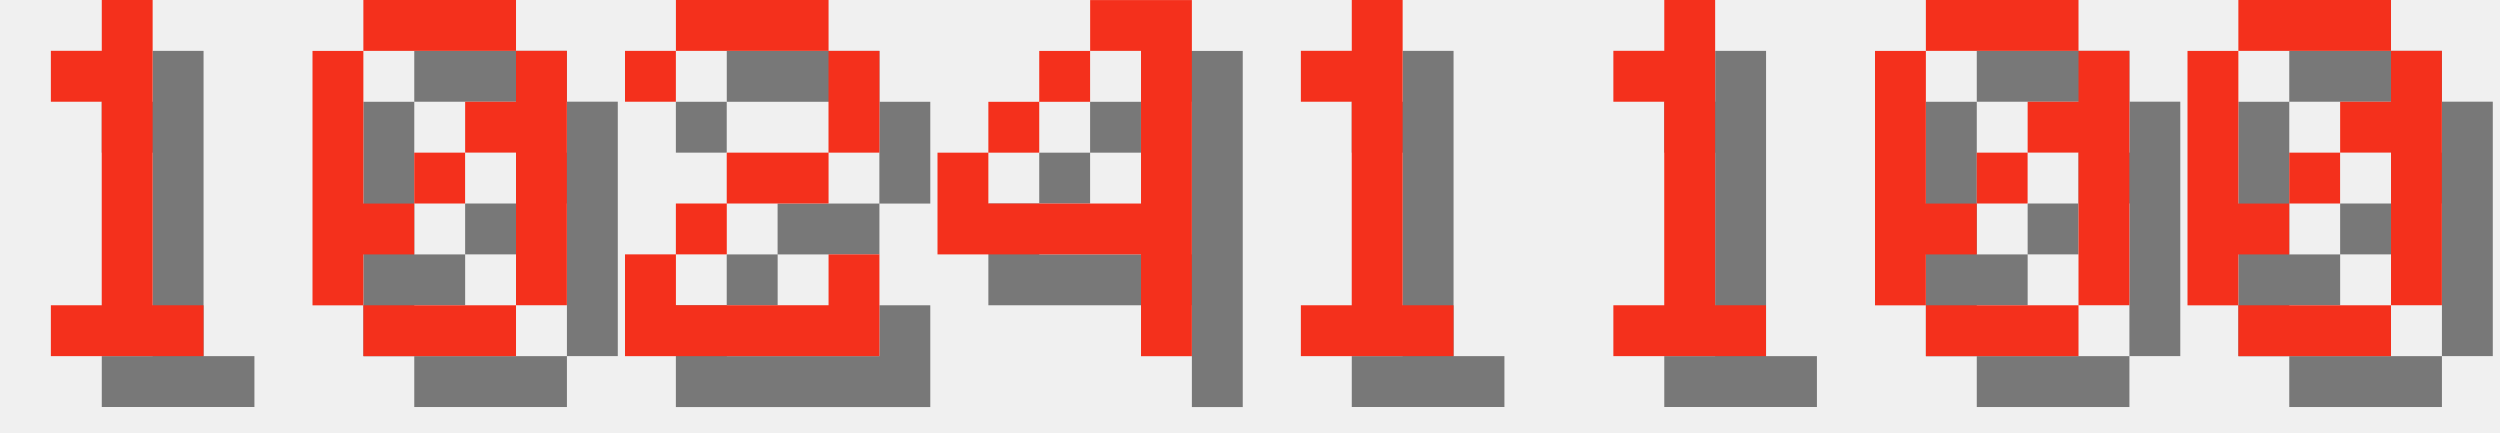
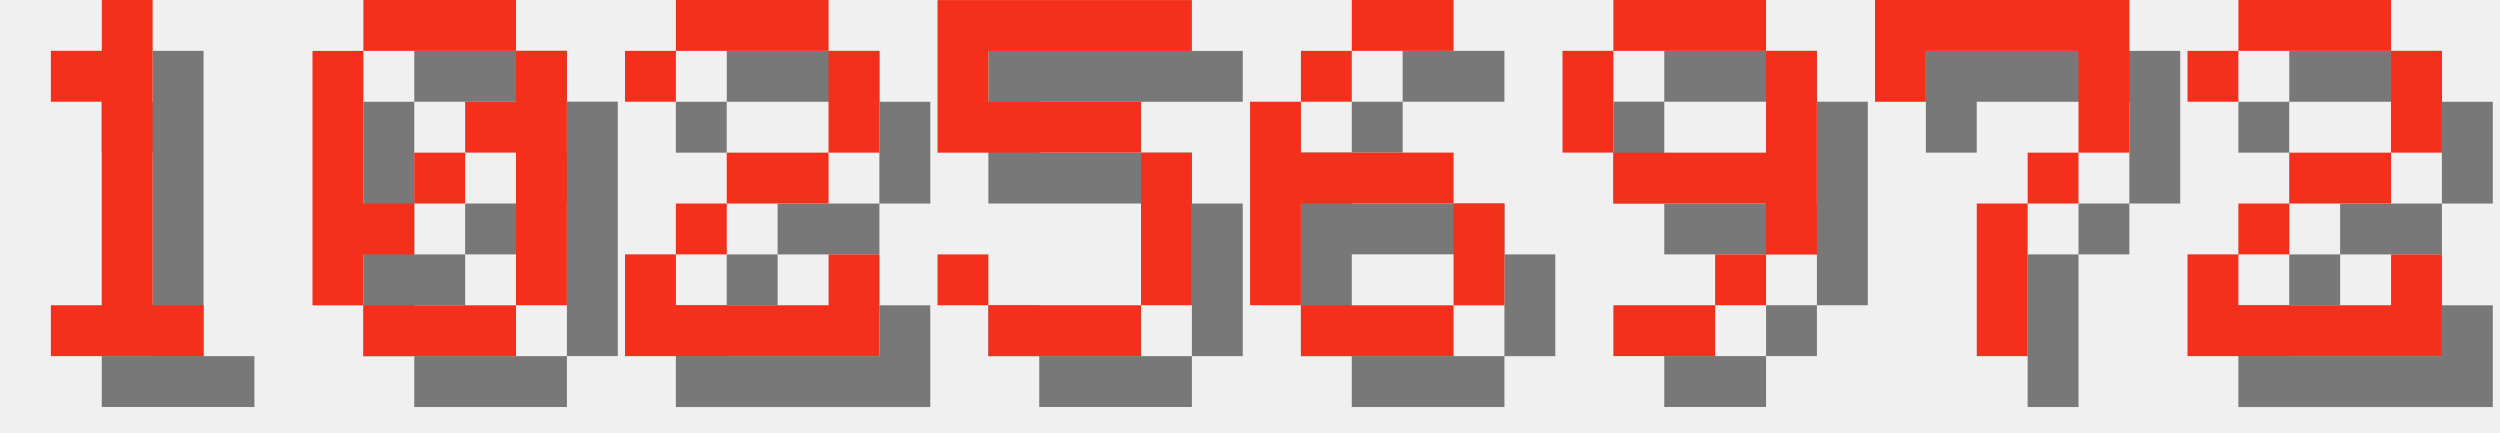
<svg xmlns="http://www.w3.org/2000/svg" version="1.1" width="208.0" height="36">
  <style>
        .text-foreground {
            fill: #F4301C;
        }
        .text-shadow {
            fill: #000000;
            fill-opacity: 0.5;
        }
    </style>
  <g class="digit" id="digit_1" transform="translate(0.0, 0), scale(4)">
    <path id="digit_1_shadow" class="text-shadow" d="m2.117 2.117v1.058h1.058v4.233h-1.058v1.058h3.175v-1.058h-1.058v-6.35h-1.058v1.058h-1.058z" fill-opacity=".5" style="paint-order:stroke fill markers" />
    <path id="digit_1_fg" class="text-foreground" d="m1.058 1.058v1.058h1.058v4.233h-1.058v1.058h3.175v-1.058h-1.058v-6.35h-1.058v1.058h-1.058z" fill="#fff" style="paint-order:stroke fill markers" />
  </g>
  <g class="digit" id="digit_0" transform="translate(26.0, 0), scale(4)">
    <path id="digit_0_shadow" class="text-shadow" d="m2.117 1.058v1.058h3.175v-1.058h-3.175zm3.175 1.058v1.058h-1.058v1.058h1.058v3.175h1.058v-5.292h-1.058zm0 5.292h-3.175v1.058h3.175v-1.058zm-3.175 0v-1.058h1.058v-1.058h-1.058v-3.175h-1.058v5.292h1.058zm1.058-2.117h1.058v-1.058h-1.058v1.058z" fill-opacity=".5" style="paint-order:stroke fill markers" />
    <path id="digit_0_fg" class="text-foreground" d="m1.058 0v1.058h3.175v-1.058h-3.175zm3.175 1.058v1.058h-1.058v1.058h1.058v3.175h1.058v-5.292h-1.058zm0 5.292h-3.175v1.058h3.175v-1.058zm-3.175 0v-1.058h1.058v-1.058h-1.058v-3.175h-1.058v5.292h1.058zm1.058-2.117h1.058v-1.058h-1.058v1.058z" fill="#fff" style="paint-order:stroke fill markers" />
  </g>
  <g class="digit" id="digit_2" transform="translate(52.0, 0), scale(4)">
    <path id="digit_2_shadow" class="text-shadow" d="m1.058 2.117v1.058h1.058v-1.058h3.175v2.117h-2.117v1.058h-1.058v1.058h-1.058v2.117h5.292v-2.117h-1.058v1.058h-3.175v-1.058h1.058v-1.058h2.117v-1.058h1.058v-2.117h-1.058v-1.058h-3.175v1.058h-1.058z" fill-opacity=".5" style="paint-order:stroke fill markers" />
    <path id="digit_2_fg" class="text-foreground" d="m0 1.058v1.058h1.058v-1.058h3.175v2.117h-2.117v1.058h-1.058v1.058h-1.058v2.117h5.292v-2.117h-1.058v1.058h-3.175v-1.058h1.058v-1.058h2.117v-1.058h1.058v-2.117h-1.058v-1.058h-3.175v1.058h-1.058z" fill="#fff" style="paint-order:stroke fill markers" />
  </g>
-   <g class="digit" id="digit_4" transform="translate(78.0, 0), scale(4)">
-     <path id="digit_4_shadow" class="text-shadow" d="m4.233 1.058v1.058h1.058v3.175h-3.175v-1.058h-1.058v2.117h4.233v2.117h1.058v-7.408h-2.117zm-2.117 3.175h1.058v-1.058h-1.058v1.058zm1.058-1.058h1.058v-1.058h-1.058v1.058z" fill-opacity=".5" style="paint-order:stroke fill markers" />
-     <path id="digit_4_fg" class="text-foreground" d="m3.175 0v1.058h1.058v3.175h-3.175v-1.058h-1.058v2.117h4.233v2.117h1.058v-7.408h-2.117zm-2.117 3.175h1.058v-1.058h-1.058v1.058zm1.058-1.058h1.058v-1.058h-1.058v1.058z" fill="#fff" style="paint-order:stroke fill markers" />
+   <g class="digit" id="digit_5" transform="translate(78.0, 0), scale(4)">
+     <path id="digit_5_shadow" class="text-shadow" d="m1.058 1.058v3.175h4.233v3.175h-3.175v-1.058h-1.058v1.058h1.058v1.058h3.175v-1.058h1.058v-3.175h-1.058v-1.058h-3.175v-1.058h4.233v-1.058h-5.292z" fill-opacity=".5" style="paint-order:stroke fill markers" />
+     <path id="digit_5_fg" class="text-foreground" d="m0 0v3.175h4.233v3.175h-3.175v-1.058h-1.058v1.058h1.058v1.058h3.175v-1.058h1.058v-3.175h-1.058v-1.058h-3.175v-1.058h4.233v-1.058h-5.292z" fill="#fff" style="paint-order:stroke fill markers" />
  </g>
-   <g class="digit" id="digit_1" transform="translate(104.0, 0), scale(4)">
-     <path id="digit_1_shadow" class="text-shadow" d="m2.117 2.117v1.058h1.058v4.233h-1.058v1.058h3.175v-1.058h-1.058v-6.35h-1.058v1.058h-1.058z" fill-opacity=".5" style="paint-order:stroke fill markers" />
-     <path id="digit_1_fg" class="text-foreground" d="m1.058 1.058v1.058h1.058v4.233h-1.058v1.058h3.175v-1.058h-1.058v-6.35h-1.058v1.058h-1.058z" fill="#fff" style="paint-order:stroke fill markers" />
+   <g class="digit" id="digit_6" transform="translate(104.0, 0), scale(4)">
+     <path id="digit_6_shadow" class="text-shadow" d="m3.175 1.058v1.058h2.117v-1.058h-2.117zm0 1.058h-1.058v1.058h1.058v-1.058zm-1.058 1.058h-1.058v4.233h1.058v-2.117h3.175v-1.058h-3.175v-1.058zm3.175 2.117v2.117h1.058v-2.117h-1.058zm0 2.117h-3.175v1.058h3.175v-1.058z" fill-opacity=".5" style="paint-order:stroke fill markers" />
+     <path id="digit_6_fg" class="text-foreground" d="m2.117 0v1.058h2.117v-1.058h-2.117zm0 1.058h-1.058v1.058h1.058v-1.058zm-1.058 1.058h-1.058v4.233h1.058v-2.117h3.175v-1.058h-3.175v-1.058zm3.175 2.117v2.117h1.058v-2.117h-1.058zm0 2.117h-3.175v1.058h3.175v-1.058z" fill="#fff" style="paint-order:stroke fill markers" />
  </g>
-   <g class="digit" id="digit_1" transform="translate(130.0, 0), scale(4)">
-     <path id="digit_1_shadow" class="text-shadow" d="m2.117 2.117v1.058h1.058v4.233h-1.058v1.058h3.175v-1.058h-1.058v-6.35h-1.058v1.058h-1.058z" fill-opacity=".5" style="paint-order:stroke fill markers" />
-     <path id="digit_1_fg" class="text-foreground" d="m1.058 1.058v1.058h1.058v4.233h-1.058v1.058h3.175v-1.058h-1.058v-6.35h-1.058v1.058h-1.058z" fill="#fff" style="paint-order:stroke fill markers" />
+   <g class="digit" id="digit_9" transform="translate(130.0, 0), scale(4)">
+     <path id="digit_9_shadow" class="text-shadow" d="m2.117 1.058v1.058h3.175v-1.058h-3.175zm3.175 1.058v2.117h-3.175v1.058h3.175v1.058h1.058v-4.233h-1.058zm0 4.233h-1.058v1.058h1.058v-1.058zm-1.058 1.058h-2.117v1.058h2.117v-1.058zm-2.117-3.175v-2.117h-1.058v2.117h1.058z" fill-opacity=".5" style="paint-order:stroke fill markers" />
+     <path id="digit_9_fg" class="text-foreground" d="m1.058 0v1.058h3.175v-1.058h-3.175zm3.175 1.058v2.117h-3.175v1.058h3.175v1.058h1.058v-4.233h-1.058zm0 4.233h-1.058v1.058h1.058v-1.058zm-1.058 1.058h-2.117v1.058h2.117v-1.058zm-2.117-3.175v-2.117h-1.058v2.117h1.058z" fill="#fff" style="paint-order:stroke fill markers" />
  </g>
-   <g class="digit" id="digit_0" transform="translate(156.0, 0), scale(4)">
-     <path id="digit_0_shadow" class="text-shadow" d="m2.117 1.058v1.058h3.175v-1.058h-3.175zm3.175 1.058v1.058h-1.058v1.058h1.058v3.175h1.058v-5.292h-1.058zm0 5.292h-3.175v1.058h3.175v-1.058zm-3.175 0v-1.058h1.058v-1.058h-1.058v-3.175h-1.058v5.292h1.058zm1.058-2.117h1.058v-1.058h-1.058v1.058z" fill-opacity=".5" style="paint-order:stroke fill markers" />
-     <path id="digit_0_fg" class="text-foreground" d="m1.058 0v1.058h3.175v-1.058h-3.175zm3.175 1.058v1.058h-1.058v1.058h1.058v3.175h1.058v-5.292h-1.058zm0 5.292h-3.175v1.058h3.175v-1.058zm-3.175 0v-1.058h1.058v-1.058h-1.058v-3.175h-1.058v5.292h1.058zm1.058-2.117h1.058v-1.058h-1.058v1.058z" fill="#fff" style="paint-order:stroke fill markers" />
+   <g class="digit" id="digit_7" transform="translate(156.0, 0), scale(4)">
+     <path id="digit_7_shadow" class="text-shadow" d="m1.058 1.058 2e-6 2.117h1.058v-1.058h3.175v1.058l2e-7 1.058h-1.058v1.058h-1.058l4e-7 3.175 1.058 1e-7v-3.175h1.058v-1.058h1.058l5e-7 -1.058v-2.117z" fill-opacity=".5" style="paint-order:stroke fill markers" />
+     <path id="digit_7_fg" class="text-foreground" d="m0 0 2e-6 2.117h1.058v-1.058h3.175v1.058l2e-7 1.058h-1.058v1.058h-1.058l4e-7 3.175 1.058 1e-7v-3.175h1.058v-1.058h1.058l5e-7 -1.058v-2.117z" fill="#fff" style="paint-order:stroke fill markers" />
  </g>
-   <g class="digit" id="digit_0" transform="translate(182.0, 0), scale(4)">
-     <path id="digit_0_shadow" class="text-shadow" d="m2.117 1.058v1.058h3.175v-1.058h-3.175zm3.175 1.058v1.058h-1.058v1.058h1.058v3.175h1.058v-5.292h-1.058zm0 5.292h-3.175v1.058h3.175v-1.058zm-3.175 0v-1.058h1.058v-1.058h-1.058v-3.175h-1.058v5.292h1.058zm1.058-2.117h1.058v-1.058h-1.058v1.058z" fill-opacity=".5" style="paint-order:stroke fill markers" />
-     <path id="digit_0_fg" class="text-foreground" d="m1.058 0v1.058h3.175v-1.058h-3.175zm3.175 1.058v1.058h-1.058v1.058h1.058v3.175h1.058v-5.292h-1.058zm0 5.292h-3.175v1.058h3.175v-1.058zm-3.175 0v-1.058h1.058v-1.058h-1.058v-3.175h-1.058v5.292h1.058zm1.058-2.117h1.058v-1.058h-1.058v1.058z" fill="#fff" style="paint-order:stroke fill markers" />
+   <g class="digit" id="digit_2" transform="translate(182.0, 0), scale(4)">
+     <path id="digit_2_shadow" class="text-shadow" d="m1.058 2.117v1.058h1.058v-1.058h3.175v2.117h-2.117v1.058h-1.058v1.058h-1.058v2.117h5.292v-2.117h-1.058v1.058h-3.175v-1.058h1.058v-1.058h2.117v-1.058h1.058v-2.117h-1.058v-1.058h-3.175v1.058h-1.058z" fill-opacity=".5" style="paint-order:stroke fill markers" />
+     <path id="digit_2_fg" class="text-foreground" d="m0 1.058v1.058h1.058v-1.058h3.175v2.117h-2.117v1.058h-1.058v1.058h-1.058v2.117h5.292v-2.117h-1.058v1.058h-3.175v-1.058h1.058v-1.058h2.117v-1.058h1.058v-2.117h-1.058v-1.058h-3.175v1.058h-1.058z" fill="#fff" style="paint-order:stroke fill markers" />
  </g>
</svg>
